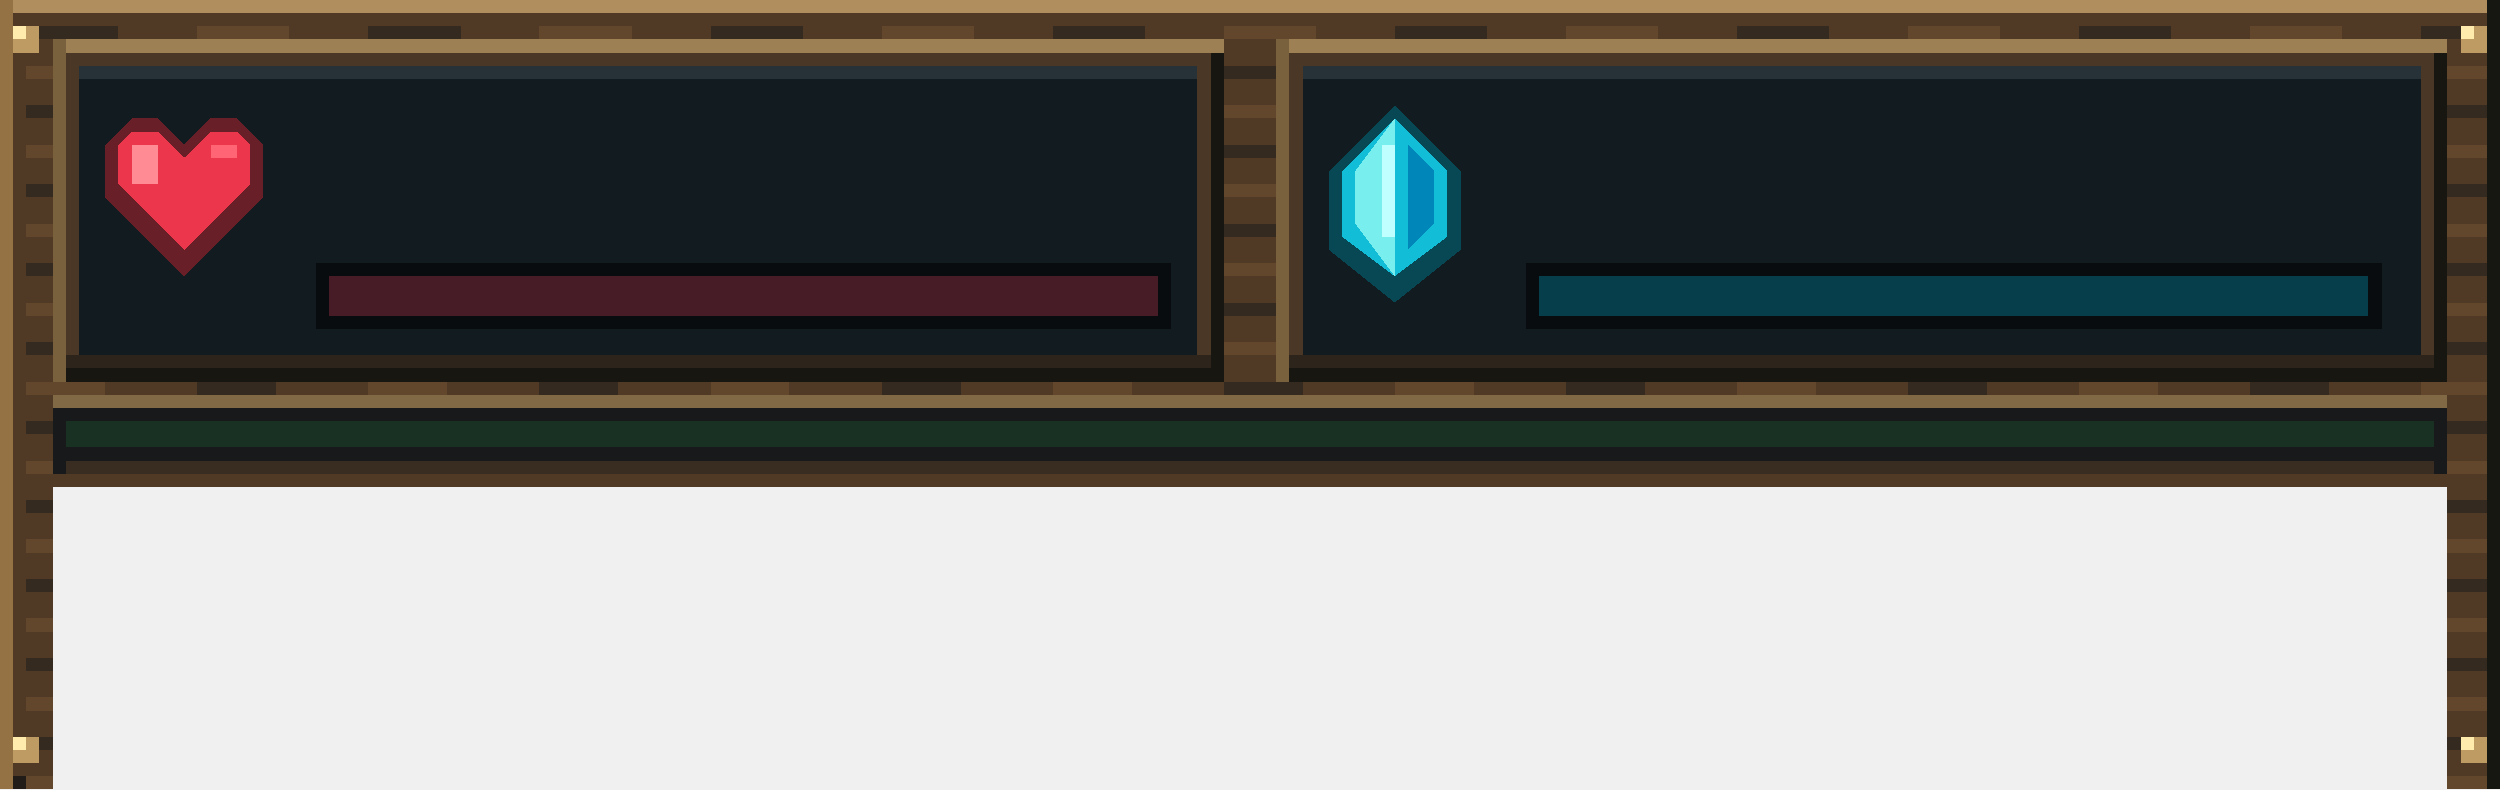
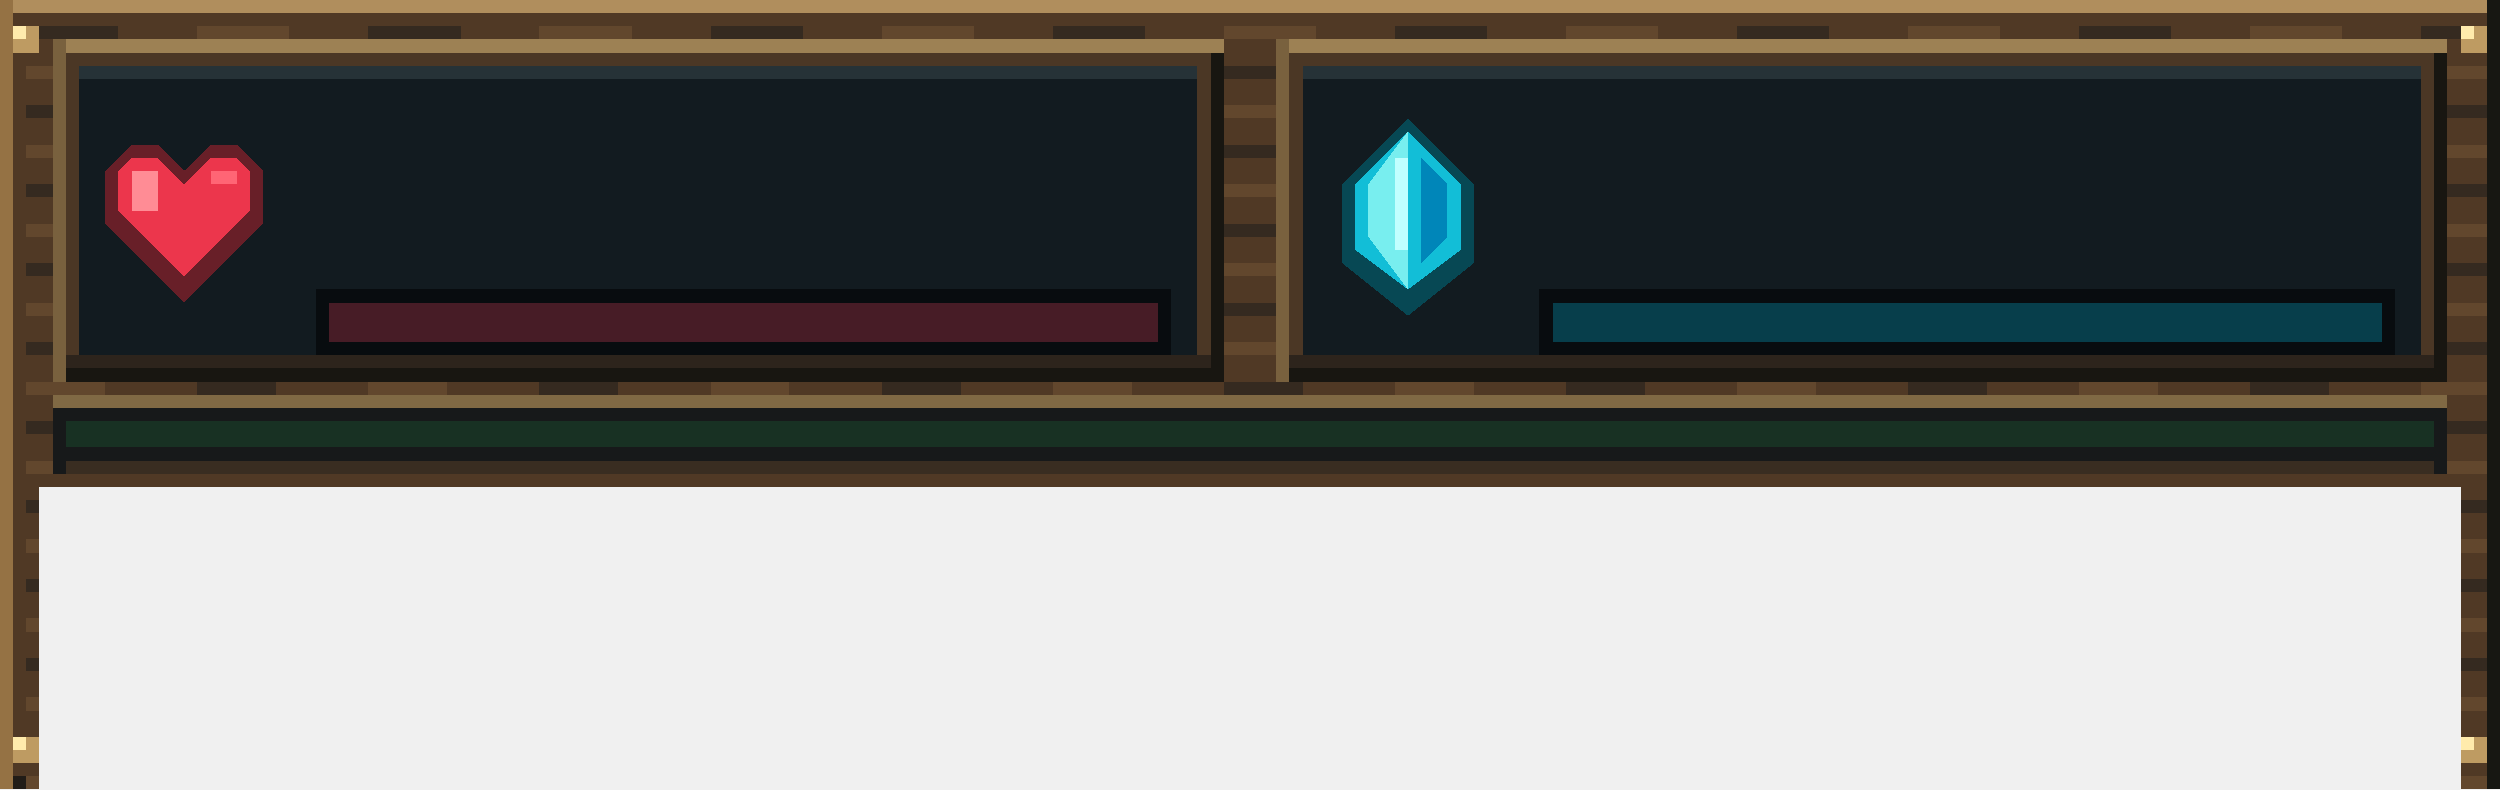
<svg xmlns="http://www.w3.org/2000/svg" width="190" height="60" viewBox="0 0 190 60" shape-rendering="crispEdges">
  <defs>
    <mask id="m">
      <rect x="0" y="0" width="190" height="60" fill="white" />
-       <rect x="4" y="37" width="182" height="23" fill="black" />
+       <rect x="3" y="37" width="184" height="23" fill="black" />
    </mask>
  </defs>
  <g mask="url(#m)">
    <rect x="0" y="0" width="190" height="60" fill="#211c17" />
    <rect x="1" y="1" width="188" height="58" fill="#503925" />
    <rect x="2" y="2" width="7" height="1" fill="#352a20" />
    <rect x="15" y="2" width="7" height="1" fill="#62472d" />
    <rect x="28" y="2" width="7" height="1" fill="#352a20" />
    <rect x="41" y="2" width="7" height="1" fill="#62472d" />
    <rect x="54" y="2" width="7" height="1" fill="#352a20" />
    <rect x="67" y="2" width="7" height="1" fill="#62472d" />
    <rect x="80" y="2" width="7" height="1" fill="#352a20" />
    <rect x="93" y="2" width="7" height="1" fill="#62472d" />
    <rect x="106" y="2" width="7" height="1" fill="#352a20" />
    <rect x="119" y="2" width="7" height="1" fill="#62472d" />
    <rect x="132" y="2" width="7" height="1" fill="#352a20" />
    <rect x="145" y="2" width="7" height="1" fill="#62472d" />
    <rect x="158" y="2" width="7" height="1" fill="#352a20" />
    <rect x="171" y="2" width="7" height="1" fill="#62472d" />
    <rect x="184" y="2" width="7" height="1" fill="#352a20" />
    <rect x="2" y="5" width="10" height="1" fill="#62472d" />
    <rect x="15" y="5" width="10" height="1" fill="#352a20" />
    <rect x="28" y="5" width="10" height="1" fill="#62472d" />
    <rect x="41" y="5" width="10" height="1" fill="#352a20" />
    <rect x="54" y="5" width="10" height="1" fill="#62472d" />
    <rect x="67" y="5" width="10" height="1" fill="#352a20" />
    <rect x="80" y="5" width="10" height="1" fill="#62472d" />
    <rect x="93" y="5" width="10" height="1" fill="#352a20" />
    <rect x="106" y="5" width="10" height="1" fill="#62472d" />
    <rect x="119" y="5" width="10" height="1" fill="#352a20" />
    <rect x="132" y="5" width="10" height="1" fill="#62472d" />
    <rect x="145" y="5" width="10" height="1" fill="#352a20" />
    <rect x="158" y="5" width="10" height="1" fill="#62472d" />
    <rect x="171" y="5" width="10" height="1" fill="#352a20" />
    <rect x="184" y="5" width="10" height="1" fill="#62472d" />
    <rect x="2" y="8" width="6" height="1" fill="#352a20" />
    <rect x="15" y="8" width="6" height="1" fill="#62472d" />
    <rect x="28" y="8" width="6" height="1" fill="#352a20" />
    <rect x="41" y="8" width="6" height="1" fill="#62472d" />
    <rect x="54" y="8" width="6" height="1" fill="#352a20" />
    <rect x="67" y="8" width="6" height="1" fill="#62472d" />
    <rect x="80" y="8" width="6" height="1" fill="#352a20" />
    <rect x="93" y="8" width="6" height="1" fill="#62472d" />
    <rect x="106" y="8" width="6" height="1" fill="#352a20" />
    <rect x="119" y="8" width="6" height="1" fill="#62472d" />
    <rect x="132" y="8" width="6" height="1" fill="#352a20" />
    <rect x="145" y="8" width="6" height="1" fill="#62472d" />
    <rect x="158" y="8" width="6" height="1" fill="#352a20" />
    <rect x="171" y="8" width="6" height="1" fill="#62472d" />
    <rect x="184" y="8" width="6" height="1" fill="#352a20" />
    <rect x="2" y="11" width="9" height="1" fill="#62472d" />
    <rect x="15" y="11" width="9" height="1" fill="#352a20" />
    <rect x="28" y="11" width="9" height="1" fill="#62472d" />
    <rect x="41" y="11" width="9" height="1" fill="#352a20" />
    <rect x="54" y="11" width="9" height="1" fill="#62472d" />
    <rect x="67" y="11" width="9" height="1" fill="#352a20" />
    <rect x="80" y="11" width="9" height="1" fill="#62472d" />
    <rect x="93" y="11" width="9" height="1" fill="#352a20" />
    <rect x="106" y="11" width="9" height="1" fill="#62472d" />
    <rect x="119" y="11" width="9" height="1" fill="#352a20" />
    <rect x="132" y="11" width="9" height="1" fill="#62472d" />
    <rect x="145" y="11" width="9" height="1" fill="#352a20" />
    <rect x="158" y="11" width="9" height="1" fill="#62472d" />
    <rect x="171" y="11" width="9" height="1" fill="#352a20" />
    <rect x="184" y="11" width="9" height="1" fill="#62472d" />
    <rect x="2" y="14" width="5" height="1" fill="#352a20" />
    <rect x="15" y="14" width="5" height="1" fill="#62472d" />
    <rect x="28" y="14" width="5" height="1" fill="#352a20" />
    <rect x="41" y="14" width="5" height="1" fill="#62472d" />
    <rect x="54" y="14" width="5" height="1" fill="#352a20" />
    <rect x="67" y="14" width="5" height="1" fill="#62472d" />
    <rect x="80" y="14" width="5" height="1" fill="#352a20" />
    <rect x="93" y="14" width="5" height="1" fill="#62472d" />
    <rect x="106" y="14" width="5" height="1" fill="#352a20" />
    <rect x="119" y="14" width="5" height="1" fill="#62472d" />
    <rect x="132" y="14" width="5" height="1" fill="#352a20" />
    <rect x="145" y="14" width="5" height="1" fill="#62472d" />
    <rect x="158" y="14" width="5" height="1" fill="#352a20" />
    <rect x="171" y="14" width="5" height="1" fill="#62472d" />
    <rect x="184" y="14" width="5" height="1" fill="#352a20" />
    <rect x="2" y="17" width="8" height="1" fill="#62472d" />
    <rect x="15" y="17" width="8" height="1" fill="#352a20" />
    <rect x="28" y="17" width="8" height="1" fill="#62472d" />
    <rect x="41" y="17" width="8" height="1" fill="#352a20" />
    <rect x="54" y="17" width="8" height="1" fill="#62472d" />
    <rect x="67" y="17" width="8" height="1" fill="#352a20" />
    <rect x="80" y="17" width="8" height="1" fill="#62472d" />
    <rect x="93" y="17" width="8" height="1" fill="#352a20" />
    <rect x="106" y="17" width="8" height="1" fill="#62472d" />
    <rect x="119" y="17" width="8" height="1" fill="#352a20" />
    <rect x="132" y="17" width="8" height="1" fill="#62472d" />
    <rect x="145" y="17" width="8" height="1" fill="#352a20" />
    <rect x="158" y="17" width="8" height="1" fill="#62472d" />
    <rect x="171" y="17" width="8" height="1" fill="#352a20" />
    <rect x="184" y="17" width="8" height="1" fill="#62472d" />
    <rect x="2" y="20" width="11" height="1" fill="#352a20" />
    <rect x="15" y="20" width="11" height="1" fill="#62472d" />
    <rect x="28" y="20" width="11" height="1" fill="#352a20" />
    <rect x="41" y="20" width="11" height="1" fill="#62472d" />
    <rect x="54" y="20" width="11" height="1" fill="#352a20" />
    <rect x="67" y="20" width="11" height="1" fill="#62472d" />
    <rect x="80" y="20" width="11" height="1" fill="#352a20" />
    <rect x="93" y="20" width="11" height="1" fill="#62472d" />
    <rect x="106" y="20" width="11" height="1" fill="#352a20" />
    <rect x="119" y="20" width="11" height="1" fill="#62472d" />
    <rect x="132" y="20" width="11" height="1" fill="#352a20" />
    <rect x="145" y="20" width="11" height="1" fill="#62472d" />
    <rect x="158" y="20" width="11" height="1" fill="#352a20" />
    <rect x="171" y="20" width="11" height="1" fill="#62472d" />
    <rect x="184" y="20" width="11" height="1" fill="#352a20" />
    <rect x="2" y="23" width="7" height="1" fill="#62472d" />
    <rect x="15" y="23" width="7" height="1" fill="#352a20" />
    <rect x="28" y="23" width="7" height="1" fill="#62472d" />
    <rect x="41" y="23" width="7" height="1" fill="#352a20" />
    <rect x="54" y="23" width="7" height="1" fill="#62472d" />
    <rect x="67" y="23" width="7" height="1" fill="#352a20" />
    <rect x="80" y="23" width="7" height="1" fill="#62472d" />
    <rect x="93" y="23" width="7" height="1" fill="#352a20" />
    <rect x="106" y="23" width="7" height="1" fill="#62472d" />
    <rect x="119" y="23" width="7" height="1" fill="#352a20" />
    <rect x="132" y="23" width="7" height="1" fill="#62472d" />
    <rect x="145" y="23" width="7" height="1" fill="#352a20" />
    <rect x="158" y="23" width="7" height="1" fill="#62472d" />
    <rect x="171" y="23" width="7" height="1" fill="#352a20" />
    <rect x="184" y="23" width="7" height="1" fill="#62472d" />
    <rect x="2" y="26" width="10" height="1" fill="#352a20" />
    <rect x="15" y="26" width="10" height="1" fill="#62472d" />
    <rect x="28" y="26" width="10" height="1" fill="#352a20" />
    <rect x="41" y="26" width="10" height="1" fill="#62472d" />
    <rect x="54" y="26" width="10" height="1" fill="#352a20" />
    <rect x="67" y="26" width="10" height="1" fill="#62472d" />
    <rect x="80" y="26" width="10" height="1" fill="#352a20" />
    <rect x="93" y="26" width="10" height="1" fill="#62472d" />
    <rect x="106" y="26" width="10" height="1" fill="#352a20" />
    <rect x="119" y="26" width="10" height="1" fill="#62472d" />
    <rect x="132" y="26" width="10" height="1" fill="#352a20" />
    <rect x="145" y="26" width="10" height="1" fill="#62472d" />
    <rect x="158" y="26" width="10" height="1" fill="#352a20" />
    <rect x="171" y="26" width="10" height="1" fill="#62472d" />
    <rect x="184" y="26" width="10" height="1" fill="#352a20" />
    <rect x="2" y="29" width="6" height="1" fill="#62472d" />
    <rect x="15" y="29" width="6" height="1" fill="#352a20" />
    <rect x="28" y="29" width="6" height="1" fill="#62472d" />
    <rect x="41" y="29" width="6" height="1" fill="#352a20" />
    <rect x="54" y="29" width="6" height="1" fill="#62472d" />
    <rect x="67" y="29" width="6" height="1" fill="#352a20" />
    <rect x="80" y="29" width="6" height="1" fill="#62472d" />
    <rect x="93" y="29" width="6" height="1" fill="#352a20" />
    <rect x="106" y="29" width="6" height="1" fill="#62472d" />
    <rect x="119" y="29" width="6" height="1" fill="#352a20" />
    <rect x="132" y="29" width="6" height="1" fill="#62472d" />
    <rect x="145" y="29" width="6" height="1" fill="#352a20" />
    <rect x="158" y="29" width="6" height="1" fill="#62472d" />
    <rect x="171" y="29" width="6" height="1" fill="#352a20" />
    <rect x="184" y="29" width="6" height="1" fill="#62472d" />
    <rect x="2" y="32" width="9" height="1" fill="#352a20" />
    <rect x="15" y="32" width="9" height="1" fill="#62472d" />
    <rect x="28" y="32" width="9" height="1" fill="#352a20" />
    <rect x="41" y="32" width="9" height="1" fill="#62472d" />
    <rect x="54" y="32" width="9" height="1" fill="#352a20" />
    <rect x="67" y="32" width="9" height="1" fill="#62472d" />
    <rect x="80" y="32" width="9" height="1" fill="#352a20" />
    <rect x="93" y="32" width="9" height="1" fill="#62472d" />
    <rect x="106" y="32" width="9" height="1" fill="#352a20" />
    <rect x="119" y="32" width="9" height="1" fill="#62472d" />
    <rect x="132" y="32" width="9" height="1" fill="#352a20" />
    <rect x="145" y="32" width="9" height="1" fill="#62472d" />
    <rect x="158" y="32" width="9" height="1" fill="#352a20" />
    <rect x="171" y="32" width="9" height="1" fill="#62472d" />
    <rect x="184" y="32" width="9" height="1" fill="#352a20" />
    <rect x="2" y="35" width="5" height="1" fill="#62472d" />
    <rect x="15" y="35" width="5" height="1" fill="#352a20" />
    <rect x="28" y="35" width="5" height="1" fill="#62472d" />
    <rect x="41" y="35" width="5" height="1" fill="#352a20" />
    <rect x="54" y="35" width="5" height="1" fill="#62472d" />
    <rect x="67" y="35" width="5" height="1" fill="#352a20" />
    <rect x="80" y="35" width="5" height="1" fill="#62472d" />
    <rect x="93" y="35" width="5" height="1" fill="#352a20" />
    <rect x="106" y="35" width="5" height="1" fill="#62472d" />
    <rect x="119" y="35" width="5" height="1" fill="#352a20" />
    <rect x="132" y="35" width="5" height="1" fill="#62472d" />
    <rect x="145" y="35" width="5" height="1" fill="#352a20" />
    <rect x="158" y="35" width="5" height="1" fill="#62472d" />
    <rect x="171" y="35" width="5" height="1" fill="#352a20" />
    <rect x="184" y="35" width="5" height="1" fill="#62472d" />
    <rect x="2" y="38" width="8" height="1" fill="#352a20" />
    <rect x="15" y="38" width="8" height="1" fill="#62472d" />
    <rect x="28" y="38" width="8" height="1" fill="#352a20" />
    <rect x="41" y="38" width="8" height="1" fill="#62472d" />
    <rect x="54" y="38" width="8" height="1" fill="#352a20" />
    <rect x="67" y="38" width="8" height="1" fill="#62472d" />
    <rect x="80" y="38" width="8" height="1" fill="#352a20" />
    <rect x="93" y="38" width="8" height="1" fill="#62472d" />
    <rect x="106" y="38" width="8" height="1" fill="#352a20" />
    <rect x="119" y="38" width="8" height="1" fill="#62472d" />
    <rect x="132" y="38" width="8" height="1" fill="#352a20" />
    <rect x="145" y="38" width="8" height="1" fill="#62472d" />
    <rect x="158" y="38" width="8" height="1" fill="#352a20" />
    <rect x="171" y="38" width="8" height="1" fill="#62472d" />
    <rect x="184" y="38" width="8" height="1" fill="#352a20" />
    <rect x="2" y="41" width="11" height="1" fill="#62472d" />
    <rect x="15" y="41" width="11" height="1" fill="#352a20" />
    <rect x="28" y="41" width="11" height="1" fill="#62472d" />
    <rect x="41" y="41" width="11" height="1" fill="#352a20" />
    <rect x="54" y="41" width="11" height="1" fill="#62472d" />
    <rect x="67" y="41" width="11" height="1" fill="#352a20" />
    <rect x="80" y="41" width="11" height="1" fill="#62472d" />
    <rect x="93" y="41" width="11" height="1" fill="#352a20" />
    <rect x="106" y="41" width="11" height="1" fill="#62472d" />
    <rect x="119" y="41" width="11" height="1" fill="#352a20" />
    <rect x="132" y="41" width="11" height="1" fill="#62472d" />
    <rect x="145" y="41" width="11" height="1" fill="#352a20" />
    <rect x="158" y="41" width="11" height="1" fill="#62472d" />
    <rect x="171" y="41" width="11" height="1" fill="#352a20" />
    <rect x="184" y="41" width="11" height="1" fill="#62472d" />
    <rect x="2" y="44" width="7" height="1" fill="#352a20" />
    <rect x="15" y="44" width="7" height="1" fill="#62472d" />
    <rect x="28" y="44" width="7" height="1" fill="#352a20" />
    <rect x="41" y="44" width="7" height="1" fill="#62472d" />
    <rect x="54" y="44" width="7" height="1" fill="#352a20" />
    <rect x="67" y="44" width="7" height="1" fill="#62472d" />
    <rect x="80" y="44" width="7" height="1" fill="#352a20" />
    <rect x="93" y="44" width="7" height="1" fill="#62472d" />
    <rect x="106" y="44" width="7" height="1" fill="#352a20" />
    <rect x="119" y="44" width="7" height="1" fill="#62472d" />
    <rect x="132" y="44" width="7" height="1" fill="#352a20" />
    <rect x="145" y="44" width="7" height="1" fill="#62472d" />
    <rect x="158" y="44" width="7" height="1" fill="#352a20" />
    <rect x="171" y="44" width="7" height="1" fill="#62472d" />
    <rect x="184" y="44" width="7" height="1" fill="#352a20" />
    <rect x="2" y="47" width="10" height="1" fill="#62472d" />
    <rect x="15" y="47" width="10" height="1" fill="#352a20" />
    <rect x="28" y="47" width="10" height="1" fill="#62472d" />
    <rect x="41" y="47" width="10" height="1" fill="#352a20" />
    <rect x="54" y="47" width="10" height="1" fill="#62472d" />
    <rect x="67" y="47" width="10" height="1" fill="#352a20" />
    <rect x="80" y="47" width="10" height="1" fill="#62472d" />
    <rect x="93" y="47" width="10" height="1" fill="#352a20" />
    <rect x="106" y="47" width="10" height="1" fill="#62472d" />
    <rect x="119" y="47" width="10" height="1" fill="#352a20" />
    <rect x="132" y="47" width="10" height="1" fill="#62472d" />
    <rect x="145" y="47" width="10" height="1" fill="#352a20" />
    <rect x="158" y="47" width="10" height="1" fill="#62472d" />
    <rect x="171" y="47" width="10" height="1" fill="#352a20" />
    <rect x="184" y="47" width="10" height="1" fill="#62472d" />
    <rect x="2" y="50" width="6" height="1" fill="#352a20" />
    <rect x="15" y="50" width="6" height="1" fill="#62472d" />
    <rect x="28" y="50" width="6" height="1" fill="#352a20" />
    <rect x="41" y="50" width="6" height="1" fill="#62472d" />
    <rect x="54" y="50" width="6" height="1" fill="#352a20" />
    <rect x="67" y="50" width="6" height="1" fill="#62472d" />
    <rect x="80" y="50" width="6" height="1" fill="#352a20" />
    <rect x="93" y="50" width="6" height="1" fill="#62472d" />
    <rect x="106" y="50" width="6" height="1" fill="#352a20" />
    <rect x="119" y="50" width="6" height="1" fill="#62472d" />
    <rect x="132" y="50" width="6" height="1" fill="#352a20" />
    <rect x="145" y="50" width="6" height="1" fill="#62472d" />
    <rect x="158" y="50" width="6" height="1" fill="#352a20" />
    <rect x="171" y="50" width="6" height="1" fill="#62472d" />
    <rect x="184" y="50" width="6" height="1" fill="#352a20" />
    <rect x="2" y="53" width="9" height="1" fill="#62472d" />
    <rect x="15" y="53" width="9" height="1" fill="#352a20" />
    <rect x="28" y="53" width="9" height="1" fill="#62472d" />
    <rect x="41" y="53" width="9" height="1" fill="#352a20" />
    <rect x="54" y="53" width="9" height="1" fill="#62472d" />
    <rect x="67" y="53" width="9" height="1" fill="#352a20" />
    <rect x="80" y="53" width="9" height="1" fill="#62472d" />
    <rect x="93" y="53" width="9" height="1" fill="#352a20" />
    <rect x="106" y="53" width="9" height="1" fill="#62472d" />
    <rect x="119" y="53" width="9" height="1" fill="#352a20" />
    <rect x="132" y="53" width="9" height="1" fill="#62472d" />
    <rect x="145" y="53" width="9" height="1" fill="#352a20" />
    <rect x="158" y="53" width="9" height="1" fill="#62472d" />
    <rect x="171" y="53" width="9" height="1" fill="#352a20" />
    <rect x="184" y="53" width="9" height="1" fill="#62472d" />
    <rect x="2" y="56" width="5" height="1" fill="#352a20" />
    <rect x="15" y="56" width="5" height="1" fill="#62472d" />
    <rect x="28" y="56" width="5" height="1" fill="#352a20" />
    <rect x="41" y="56" width="5" height="1" fill="#62472d" />
    <rect x="54" y="56" width="5" height="1" fill="#352a20" />
    <rect x="67" y="56" width="5" height="1" fill="#62472d" />
    <rect x="80" y="56" width="5" height="1" fill="#352a20" />
    <rect x="93" y="56" width="5" height="1" fill="#62472d" />
    <rect x="106" y="56" width="5" height="1" fill="#352a20" />
    <rect x="119" y="56" width="5" height="1" fill="#62472d" />
    <rect x="132" y="56" width="5" height="1" fill="#352a20" />
    <rect x="145" y="56" width="5" height="1" fill="#62472d" />
    <rect x="158" y="56" width="5" height="1" fill="#352a20" />
    <rect x="171" y="56" width="5" height="1" fill="#62472d" />
    <rect x="184" y="56" width="5" height="1" fill="#352a20" />
    <rect x="2" y="59" width="8" height="1" fill="#62472d" />
    <rect x="15" y="59" width="8" height="1" fill="#352a20" />
    <rect x="28" y="59" width="8" height="1" fill="#62472d" />
    <rect x="41" y="59" width="8" height="1" fill="#352a20" />
    <rect x="54" y="59" width="8" height="1" fill="#62472d" />
    <rect x="67" y="59" width="8" height="1" fill="#352a20" />
    <rect x="80" y="59" width="8" height="1" fill="#62472d" />
    <rect x="93" y="59" width="8" height="1" fill="#352a20" />
    <rect x="106" y="59" width="8" height="1" fill="#62472d" />
    <rect x="119" y="59" width="8" height="1" fill="#352a20" />
    <rect x="132" y="59" width="8" height="1" fill="#62472d" />
    <rect x="145" y="59" width="8" height="1" fill="#352a20" />
    <rect x="158" y="59" width="8" height="1" fill="#62472d" />
    <rect x="171" y="59" width="8" height="1" fill="#352a20" />
    <rect x="184" y="59" width="8" height="1" fill="#62472d" />
    <rect x="0" y="0" width="190" height="1" fill="#b08e5d" />
    <rect x="0" y="0" width="1" height="60" fill="#957244" />
    <rect x="189" y="0" width="1" height="60" fill="#171712" />
    <rect x="4" y="3" width="89" height="26" fill="#181611" />
    <rect x="4" y="3" width="89" height="1" fill="#9d8154" />
    <rect x="4" y="3" width="1" height="26" fill="#79613e" />
    <rect x="5" y="4" width="87" height="24" fill="#4b3725" />
    <rect x="6" y="5" width="85" height="22" fill="#121b20" />
    <rect x="6" y="5" width="85" height="1" fill="#263237" />
    <rect x="5" y="27" width="87" height="1" fill="#2d241c" />
    <rect x="97" y="3" width="89" height="26" fill="#181611" />
    <rect x="97" y="3" width="89" height="1" fill="#9d8154" />
    <rect x="97" y="3" width="1" height="26" fill="#79613e" />
    <rect x="98" y="4" width="87" height="24" fill="#4b3725" />
    <rect x="99" y="5" width="85" height="22" fill="#121b20" />
    <rect x="99" y="5" width="85" height="1" fill="#263237" />
    <rect x="98" y="27" width="87" height="1" fill="#2d241c" />
-     <g transform="translate(8 9)">
+     <g transform="translate(8 11)">
      <polygon points="0,2 2,0 4,0 6,2 8,0 10,0 12,2 12,6 6,12 0,6" fill="#681f28" />
      <polygon points="1,2 2,1 4,1 6,3 8,1 10,1 11,2 11,5 6,10 1,5" fill="#ec364c" />
      <rect x="2" y="2" width="2" height="3" fill="#ff8c95" />
      <rect x="8" y="2" width="2" height="1" fill="#ff6575" />
    </g>
-     <g transform="translate(101 8)">
+     <g transform="translate(102 9)">
      <polygon points="5,0 10,5 10,11 5,15 0,11 0,5" fill="#074854" />
      <polygon points="5,1 9,5 9,10 5,13 1,10 1,5" fill="#12bed7" />
      <polygon points="5,1 5,13 2,9 2,5" fill="#78eeef" />
      <polygon points="6,3 8,5 8,9 6,11" fill="#0086b9" />
      <rect x="4" y="3" width="1" height="7" fill="#c0ffff" />
    </g>
-     <rect x="24" y="20" width="65" height="5" fill="#080c0f" />
-     <rect x="25" y="21" width="63" height="3" fill="#471c26" />
-     <rect x="116" y="20" width="65" height="5" fill="#080c0f" />
-     <rect x="117" y="21" width="63" height="3" fill="#073e4b" />
+     <rect x="24" y="22" width="65" height="5" fill="#080c0f" />
+     <rect x="25" y="23" width="63" height="3" fill="#471c26" />
+     <rect x="117" y="22" width="65" height="5" fill="#080c0f" />
+     <rect x="118" y="23" width="63" height="3" fill="#073e4b" />
    <rect x="4" y="30" width="182" height="6" fill="#17191a" />
    <rect x="4" y="30" width="182" height="1" fill="#806944" />
    <rect x="5" y="32" width="180" height="2" fill="#183123" />
    <rect x="5" y="35" width="180" height="1" fill="#392d21" />
-     <rect x="4" y="37" width="182" height="23" fill="black" />
+     <rect x="3" y="37" width="184" height="23" fill="black" />
    <rect x="1" y="2" width="2" height="2" fill="#be9b62" />
    <rect x="1" y="2" width="1" height="1" fill="#ffebac" />
    <rect x="1" y="56" width="2" height="2" fill="#be9b62" />
    <rect x="1" y="56" width="1" height="1" fill="#ffebac" />
    <rect x="187" y="2" width="2" height="2" fill="#be9b62" />
    <rect x="187" y="2" width="1" height="1" fill="#ffebac" />
    <rect x="187" y="56" width="2" height="2" fill="#be9b62" />
    <rect x="187" y="56" width="1" height="1" fill="#ffebac" />
  </g>
</svg>
